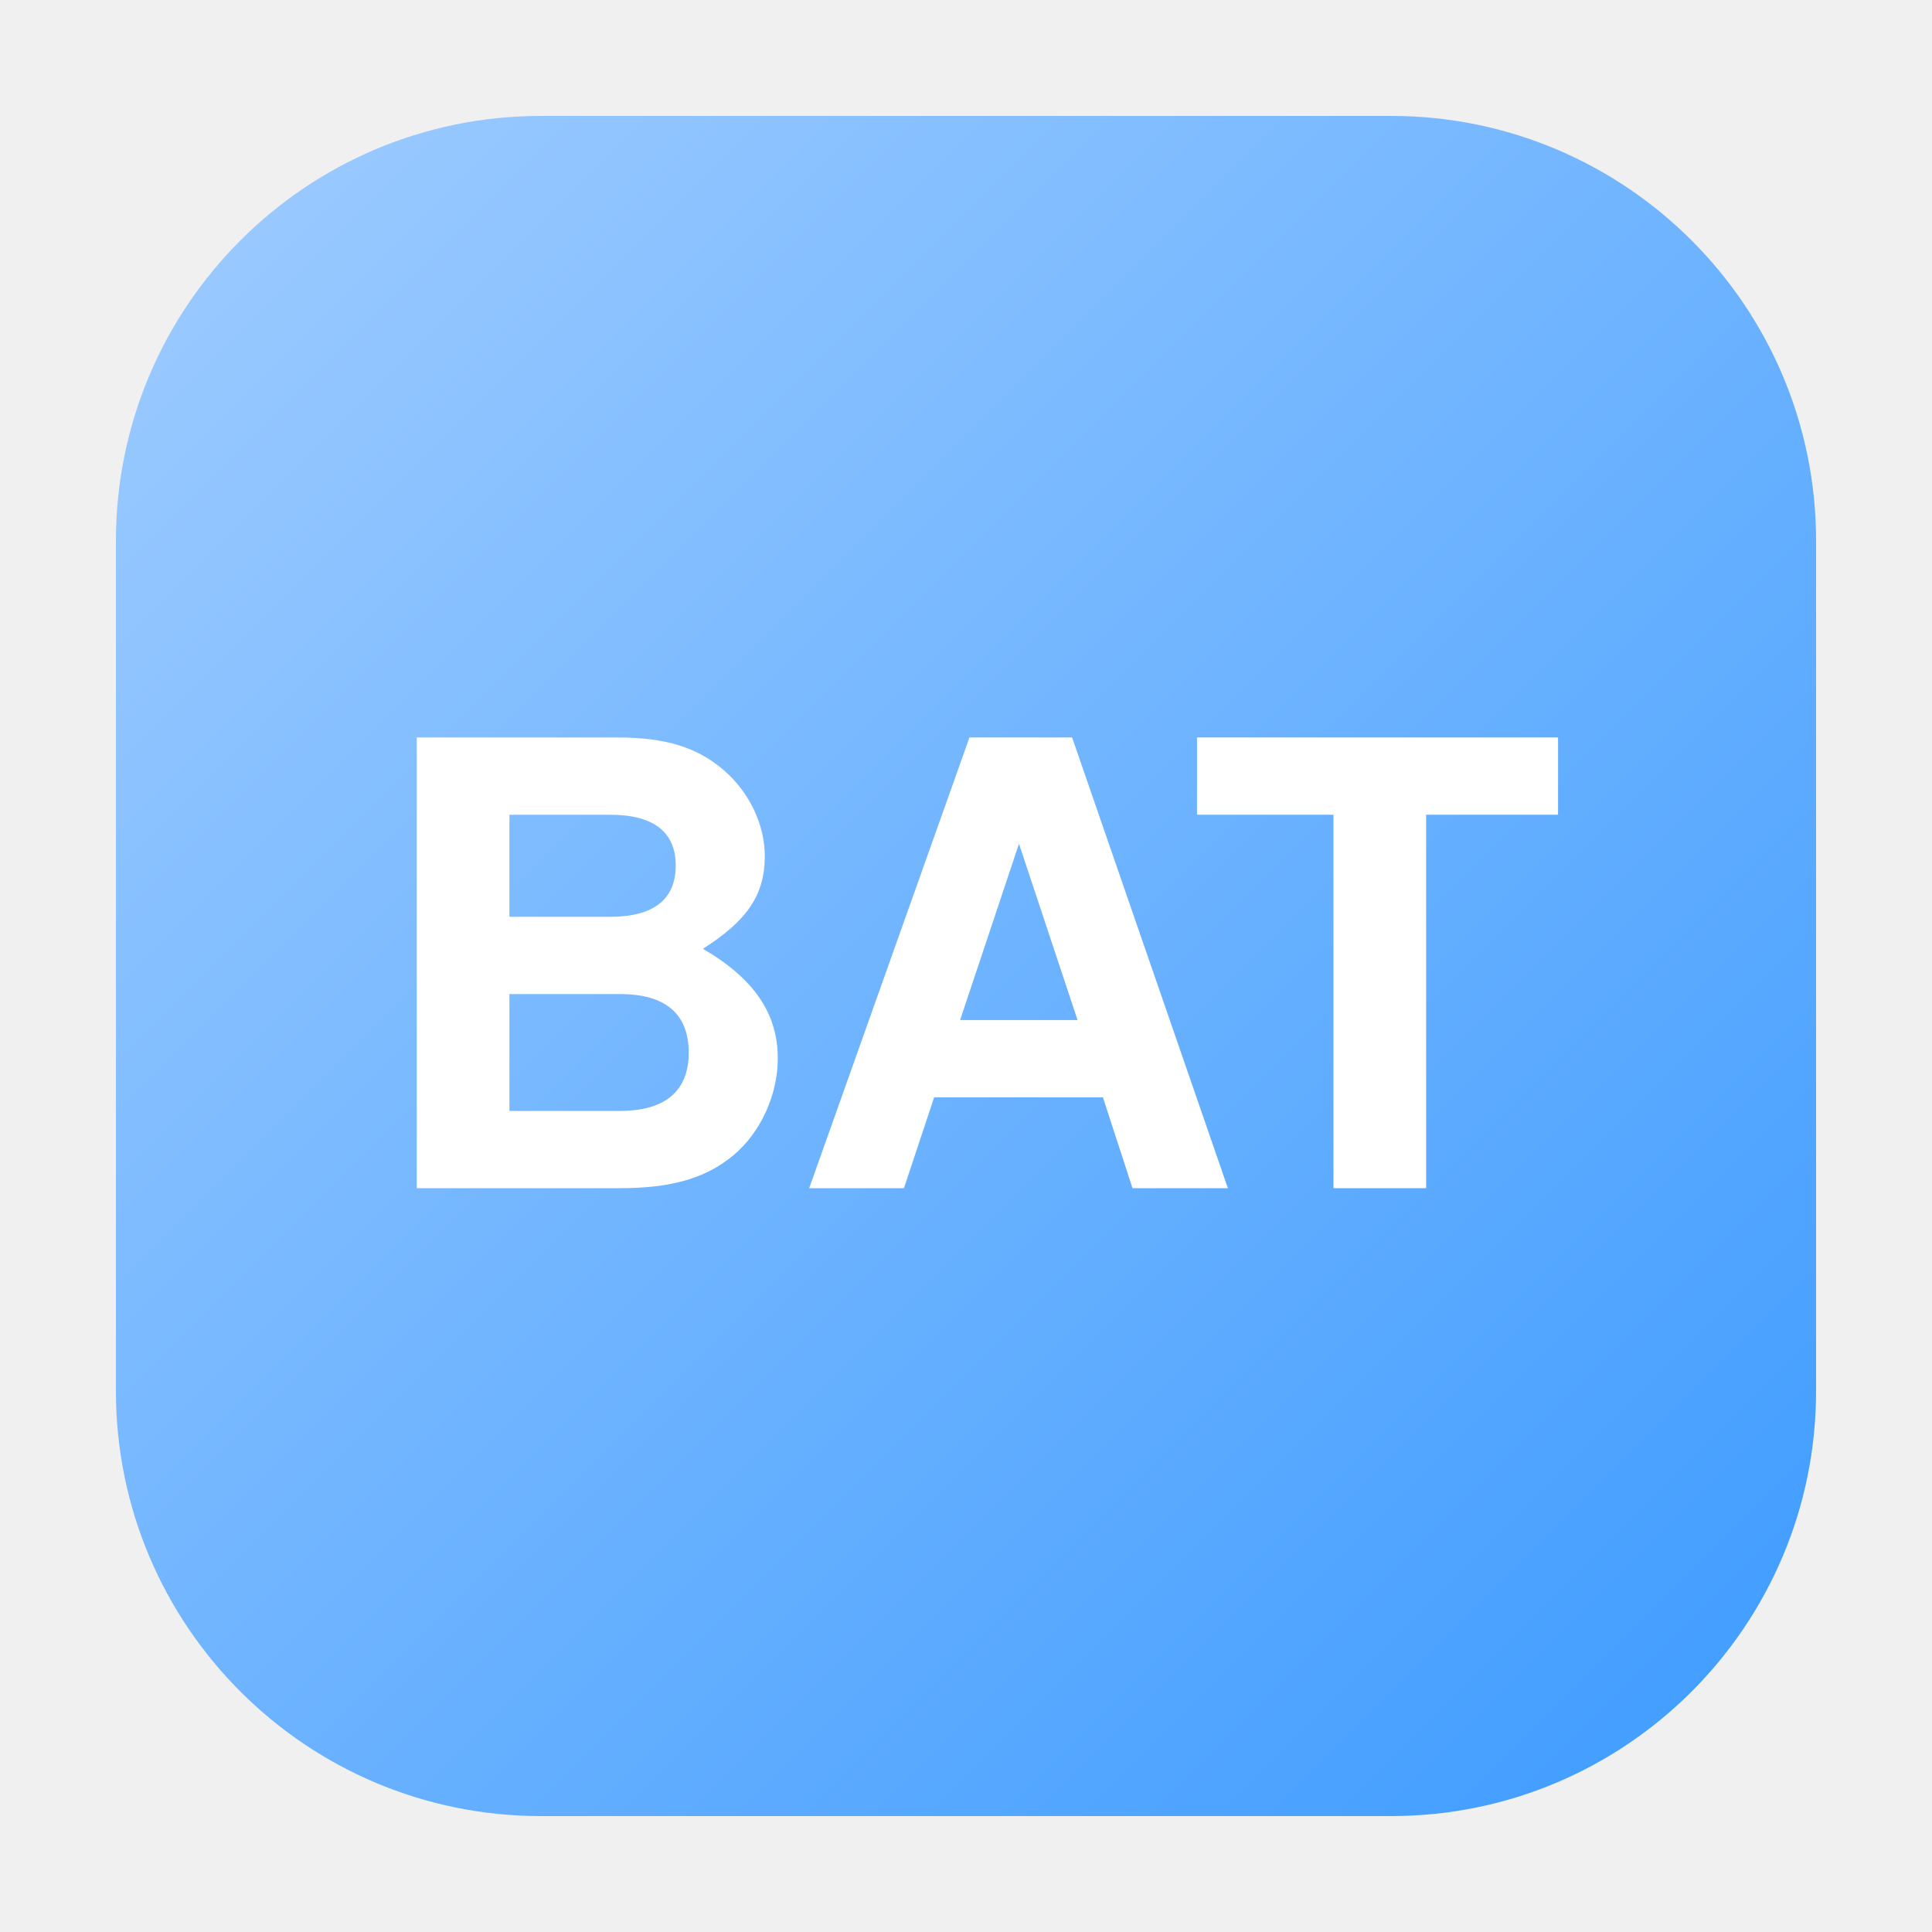
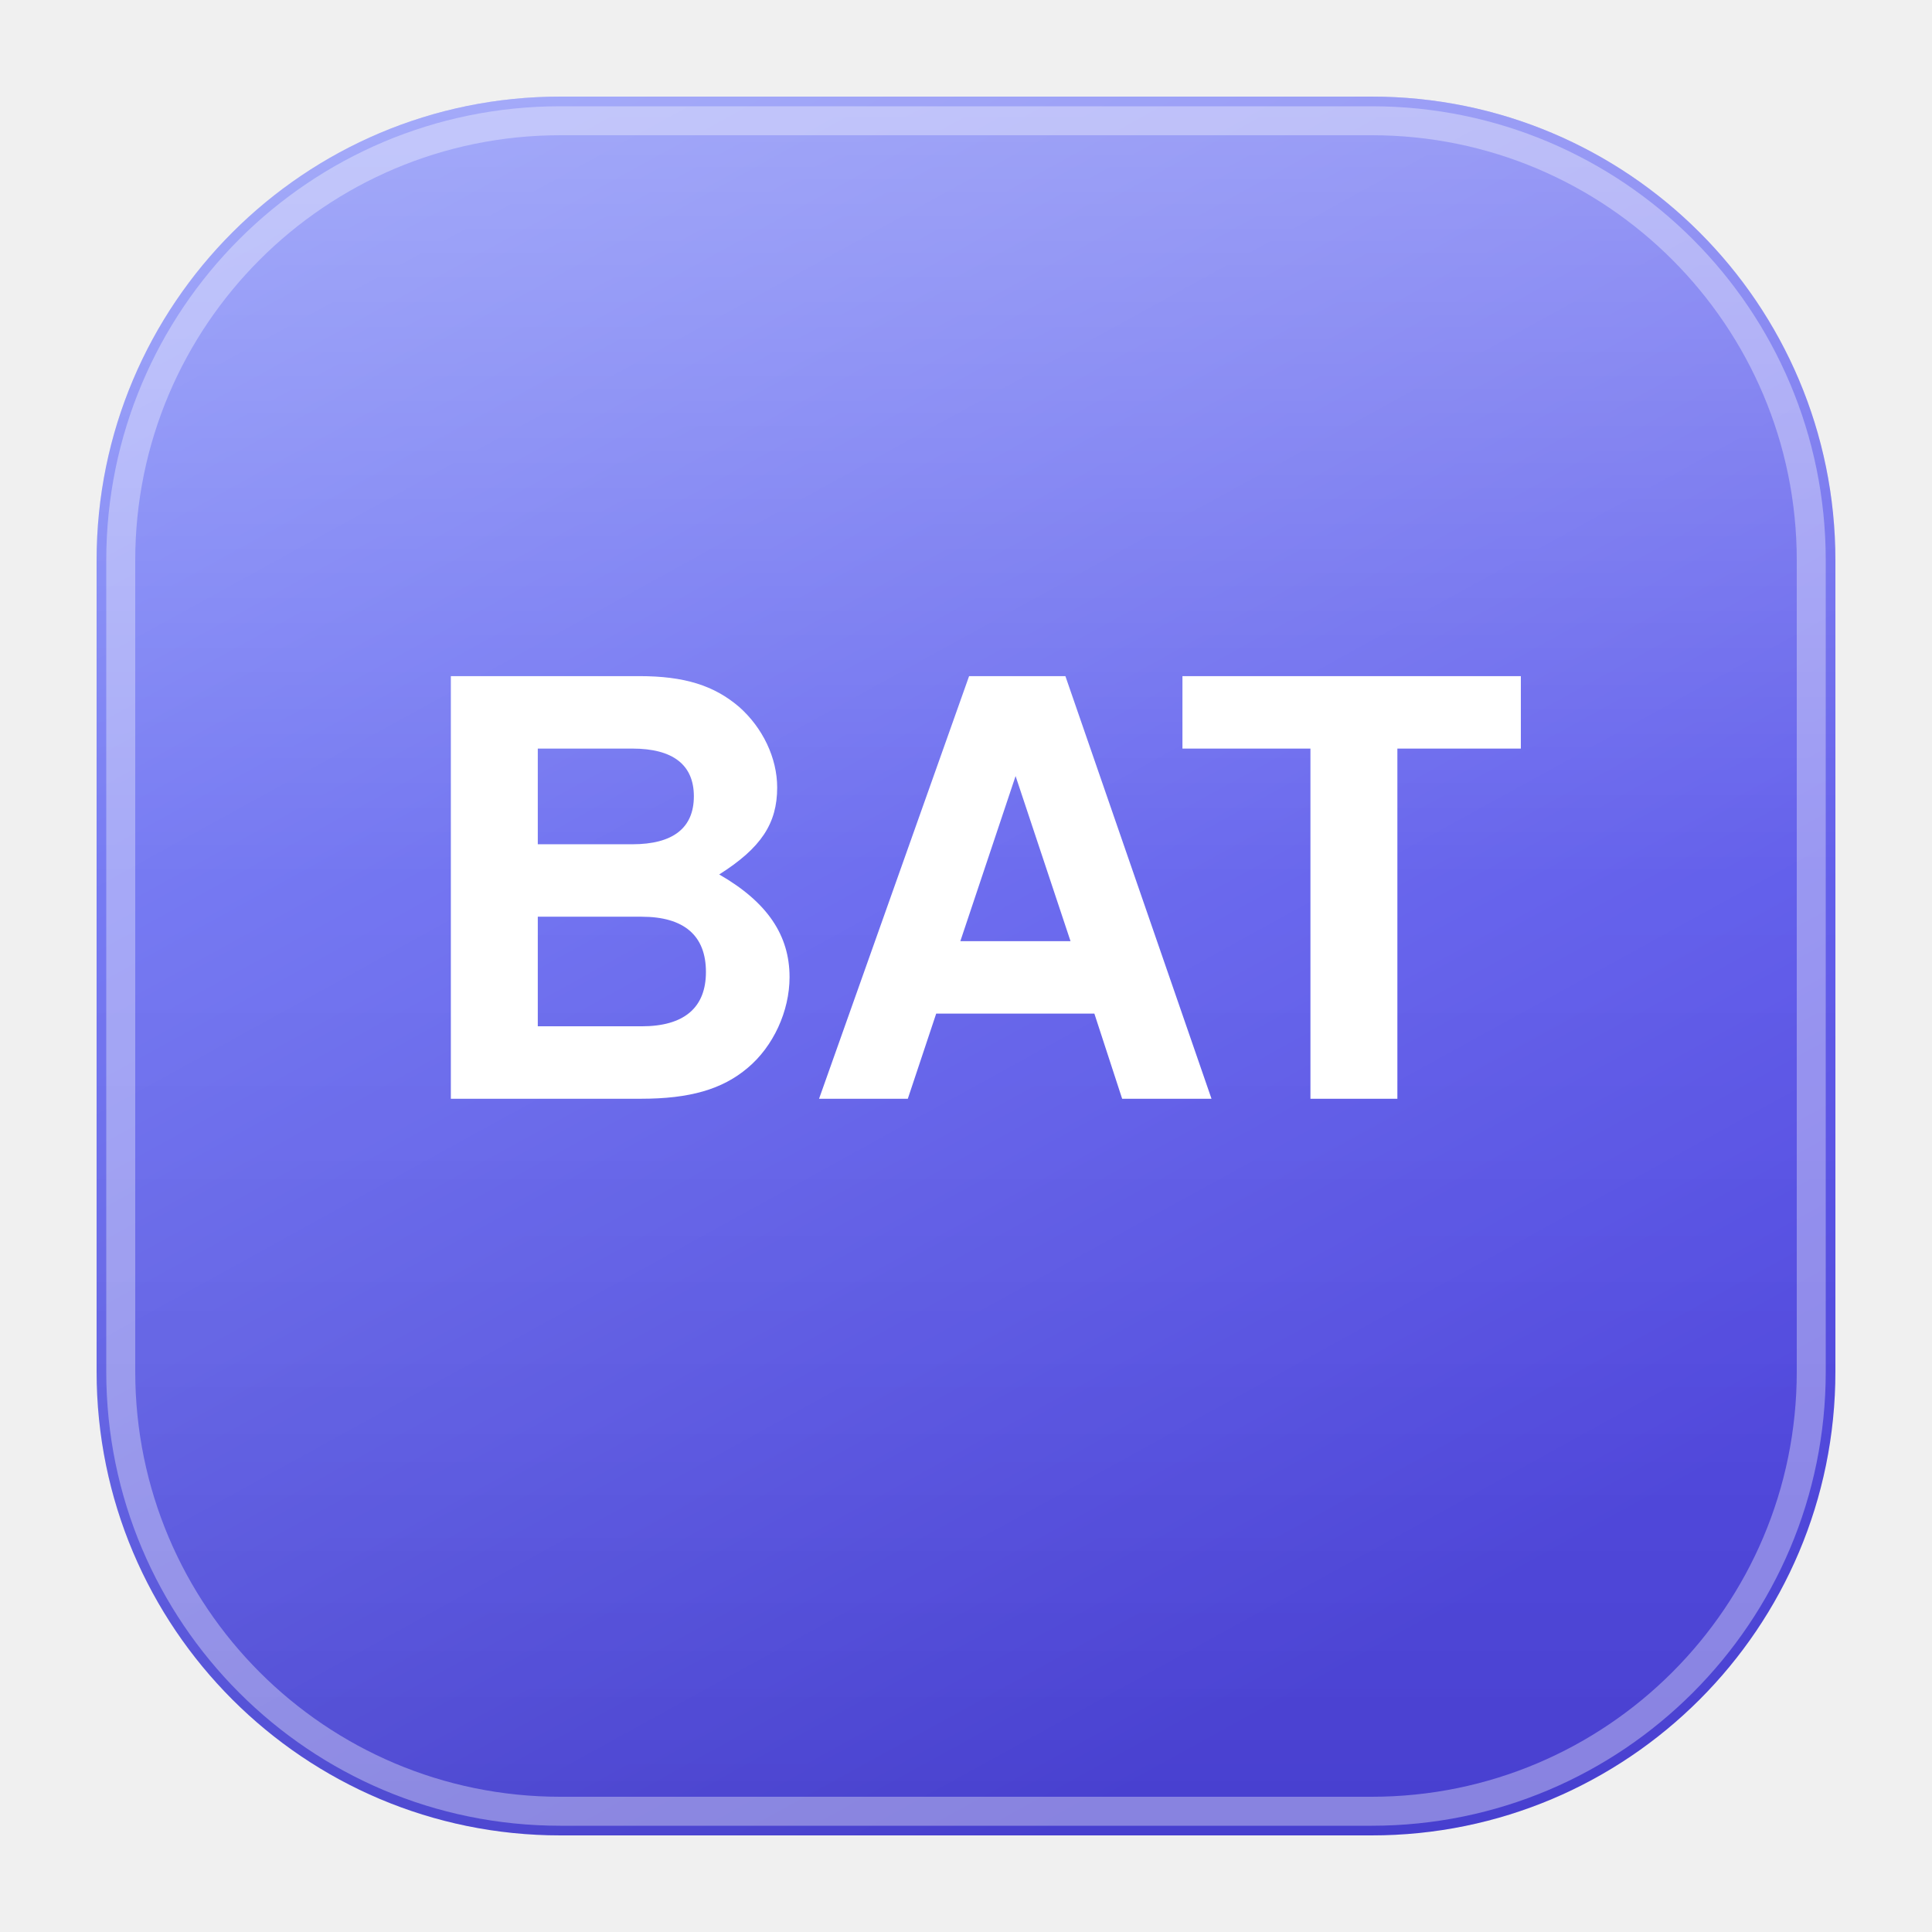
<svg xmlns="http://www.w3.org/2000/svg" viewBox="0 0 100 100">
  <defs>
-     <linearGradient id="g" x1="0" y1="0" x2="1" y2="1">
-       <stop offset="0" stop-color="#9FCCFF" />
-       <stop offset="1" stop-color="#3D9BFF" />
+     <linearGradient id="g" x1="0" y1="0" x2="0.55" y2="1">
+       <stop offset="0" stop-color="#818CF8" />
+       <stop offset="1" stop-color="#4F46E5" />
+     </linearGradient>
+     <linearGradient id="s" x1="0" y1="0" x2="0" y2="1">
+       <stop offset="0" stop-color="#ffffff" stop-opacity="0.30" />
+       <stop offset="0.45" stop-color="#ffffff" stop-opacity="0.05" />
+       <stop offset="1" stop-color="#000000" stop-opacity="0.10" />
    </linearGradient>
  </defs>
-   <rect x="6" y="6" width="88" height="88" rx="22" fill="url(#g)" />
-   <text x="50" y="61.5" text-anchor="middle" font-family="Helvetica, Arial, sans-serif" font-weight="700" font-size="32" fill="#ffffff">BAT</text>
+   <rect x="5" y="5" width="90" height="90" rx="24" fill="url(#g)" />
+   <rect x="5" y="5" width="90" height="90" rx="24" fill="url(#s)" />
+   <rect x="6.25" y="6.25" width="87.5" height="87.5" rx="22.75" fill="none" stroke="#ffffff" stroke-opacity="0.35" stroke-width="1.5" />
+   <text x="50" y="50" text-anchor="middle" dominant-baseline="central" font-family="Helvetica, Arial, sans-serif" font-weight="700" font-size="30" fill="#ffffff">BAT</text>
</svg>
